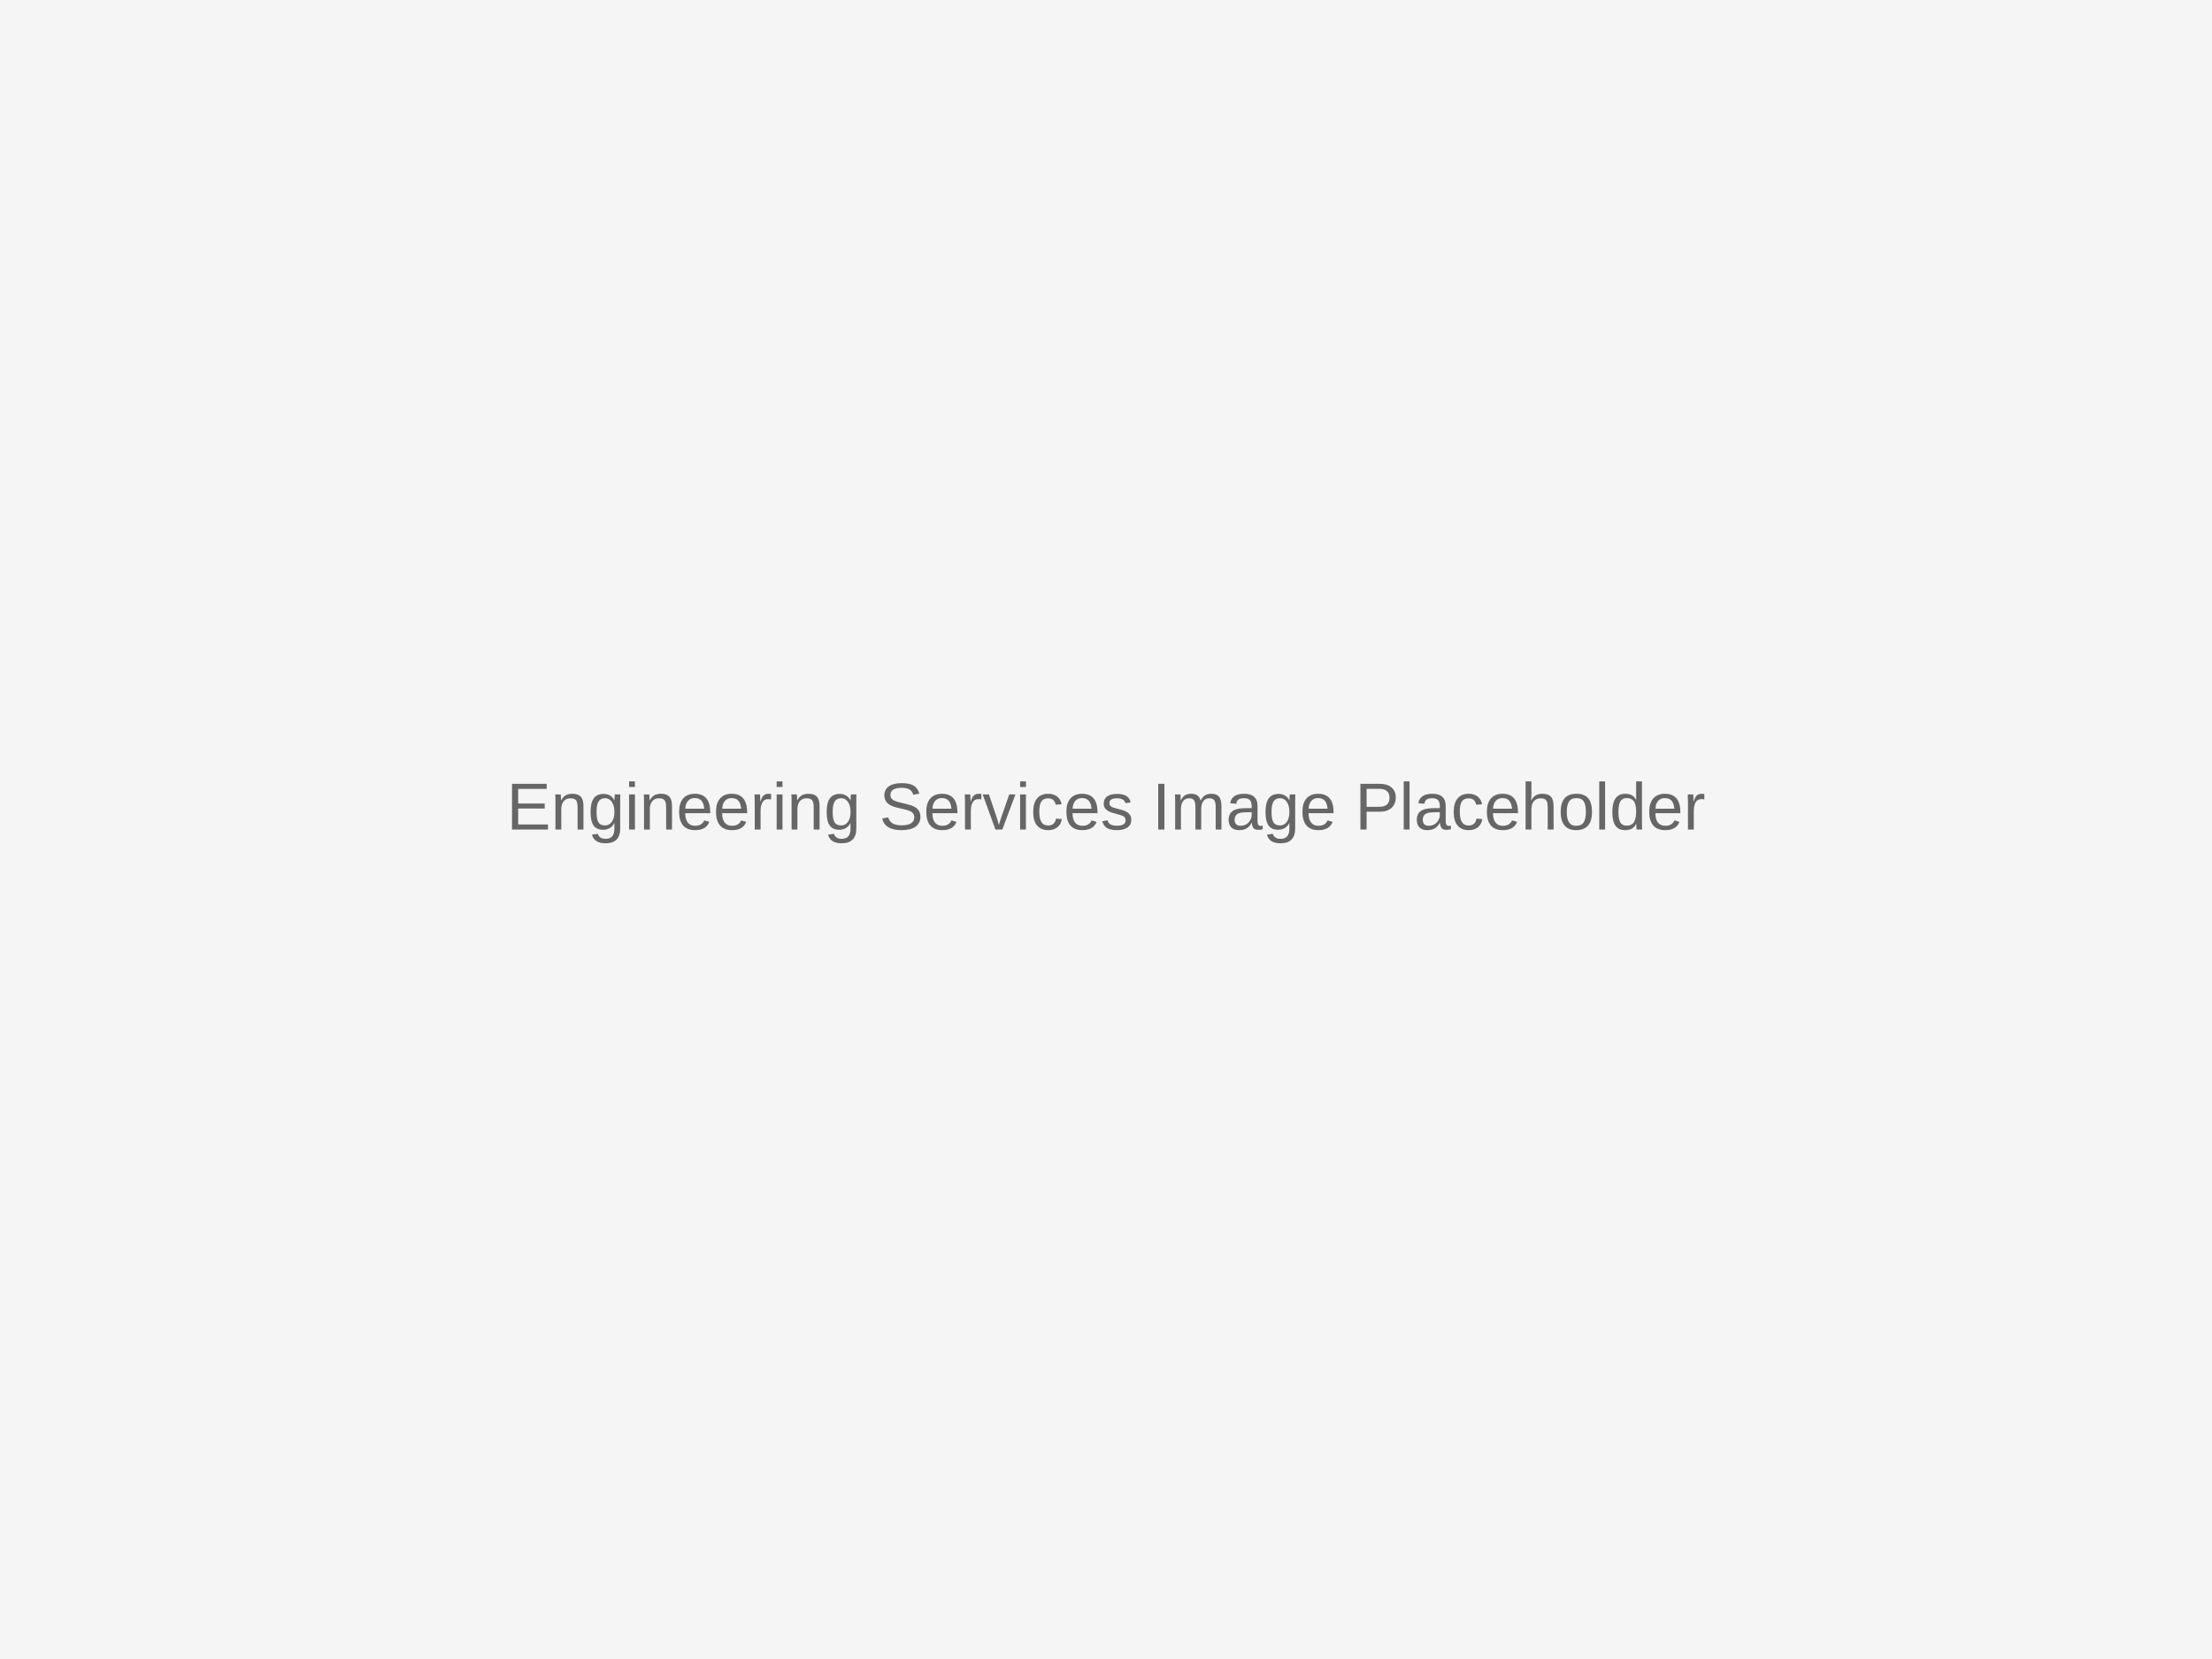
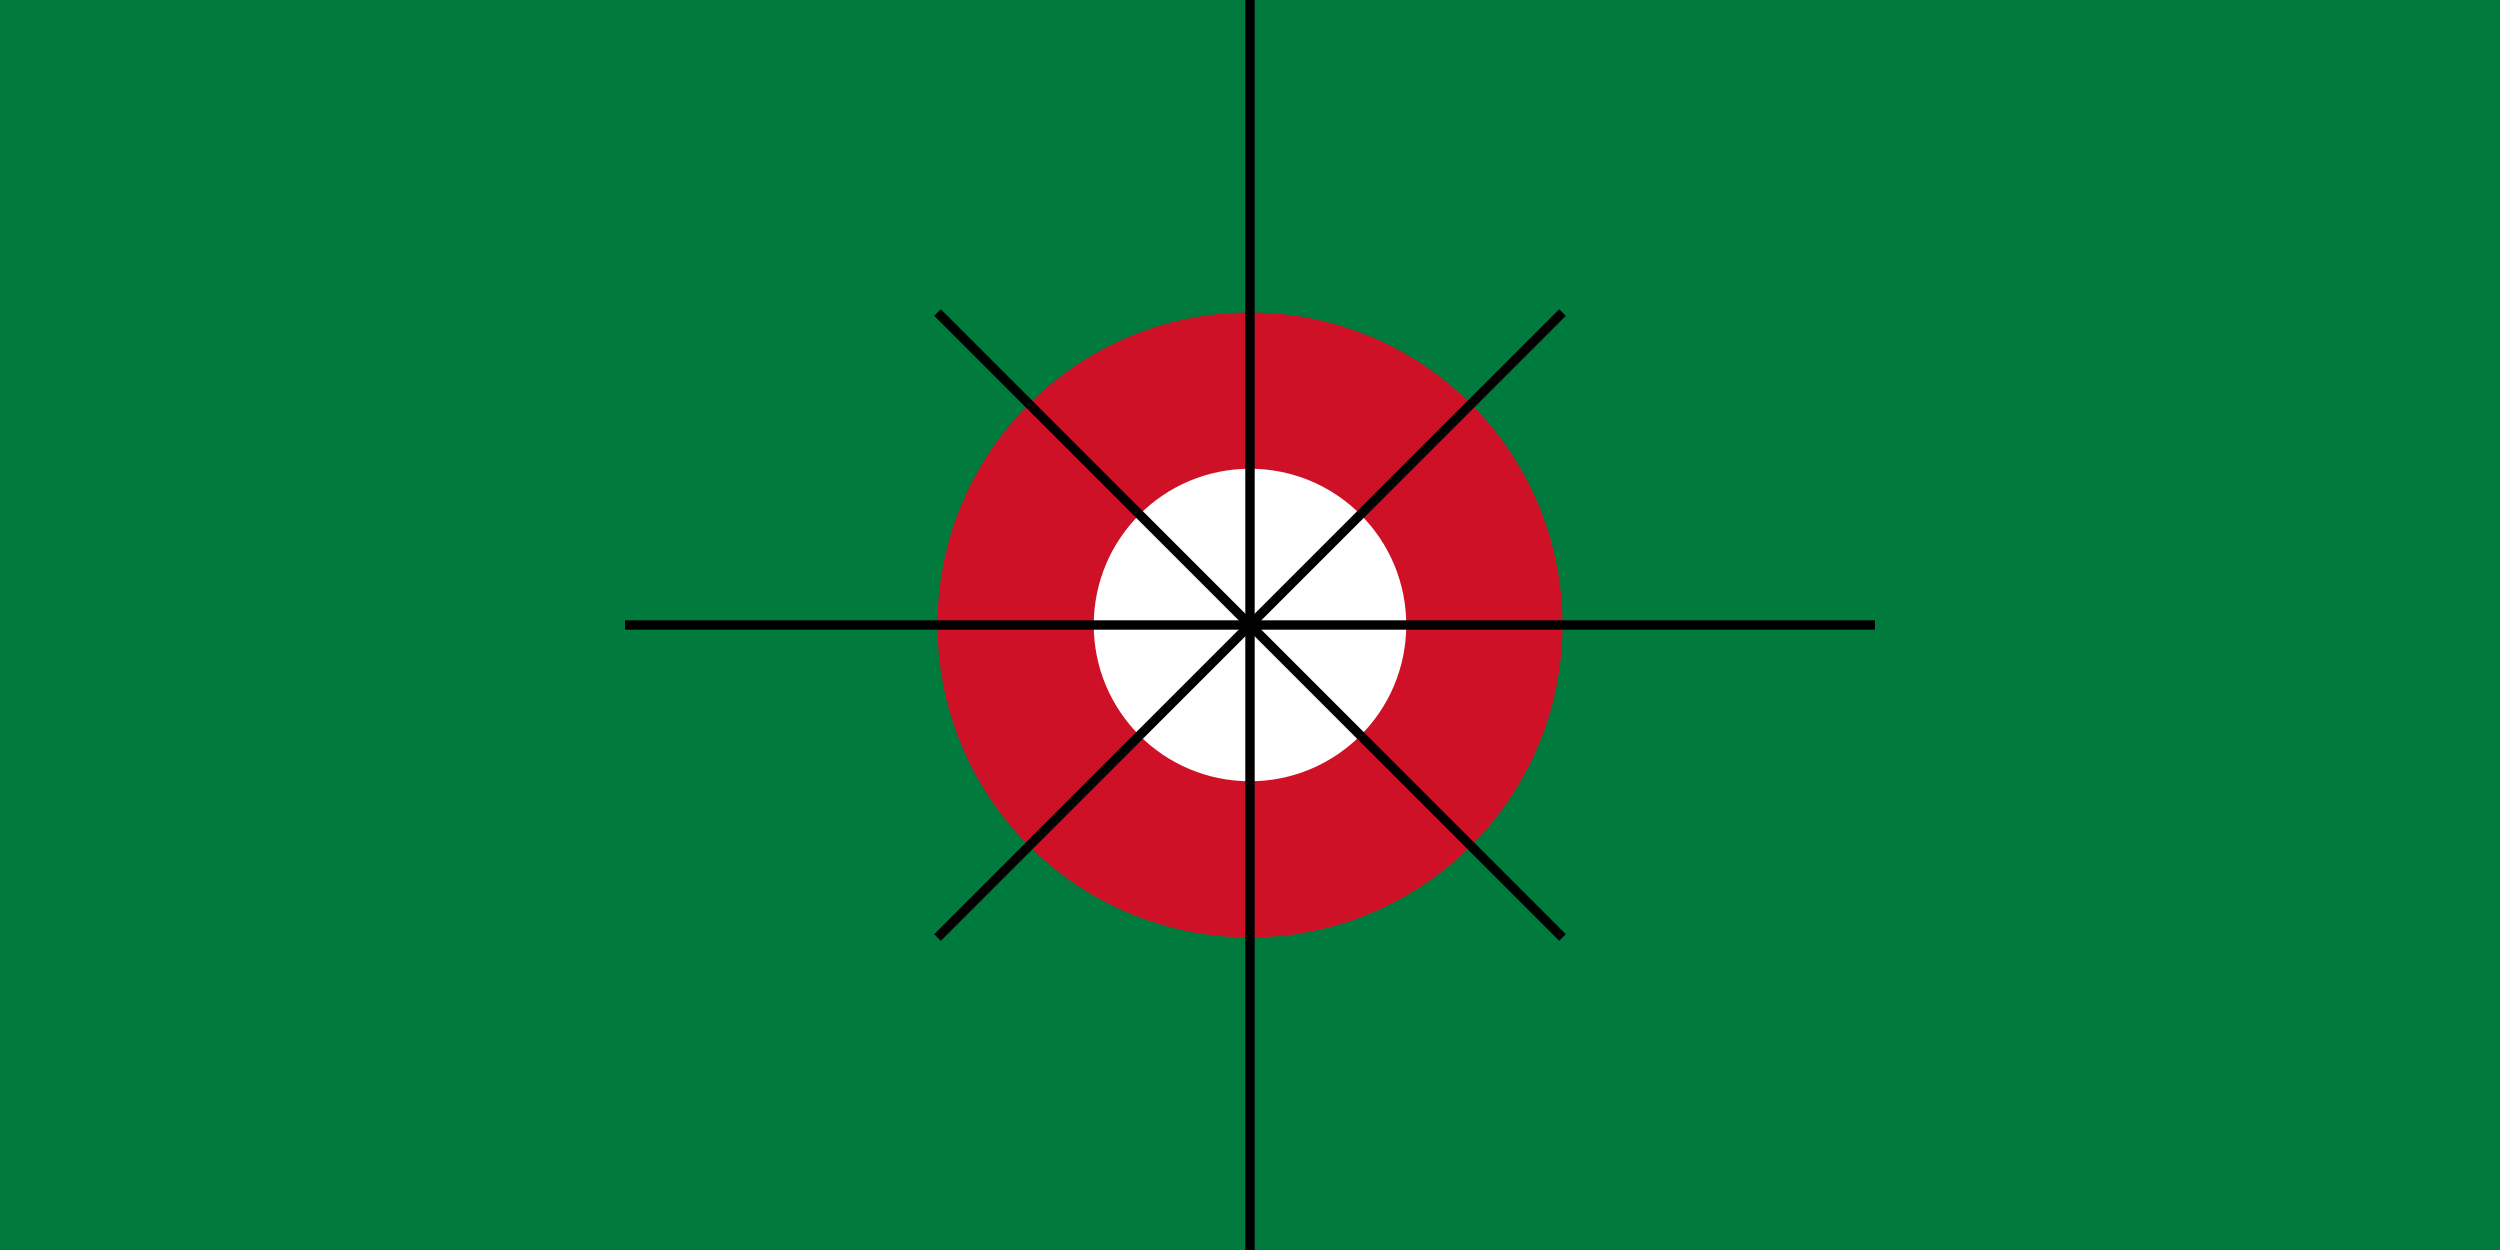
- <svg xmlns="http://www.w3.org/2000/svg" width="800" height="600" viewBox="0 0 800 600">
-   <rect width="100%" height="100%" fill="#f5f5f5" />
-   <text x="50%" y="50%" font-family="Arial" font-size="24" text-anchor="middle" fill="#666">
-     Engineering Services Image Placeholder
-   </text>
+ <svg xmlns="http://www.w3.org/2000/svg" width="800" height="400" viewBox="0 0 800 400">
+   <style>
+     .background { fill: #007A3D; }
+     .gear { fill: #CE1126; }
+     .cog { fill: #FFFFFF; }
+     .line { stroke: #000000; stroke-width: 3; }
+   </style>
+   <rect class="background" width="800" height="400" />
+   <circle class="gear" cx="400" cy="200" r="100" />
+   <circle class="cog" cx="400" cy="200" r="50" />
+   <path class="line" d="M200 200 L600 200" fill="none" />
+   <path class="line" d="M400 0 L400 400" fill="none" />
+   <path class="line" d="M300 100 L500 300" fill="none" />
+   <path class="line" d="M300 300 L500 100" fill="none" />
</svg>
